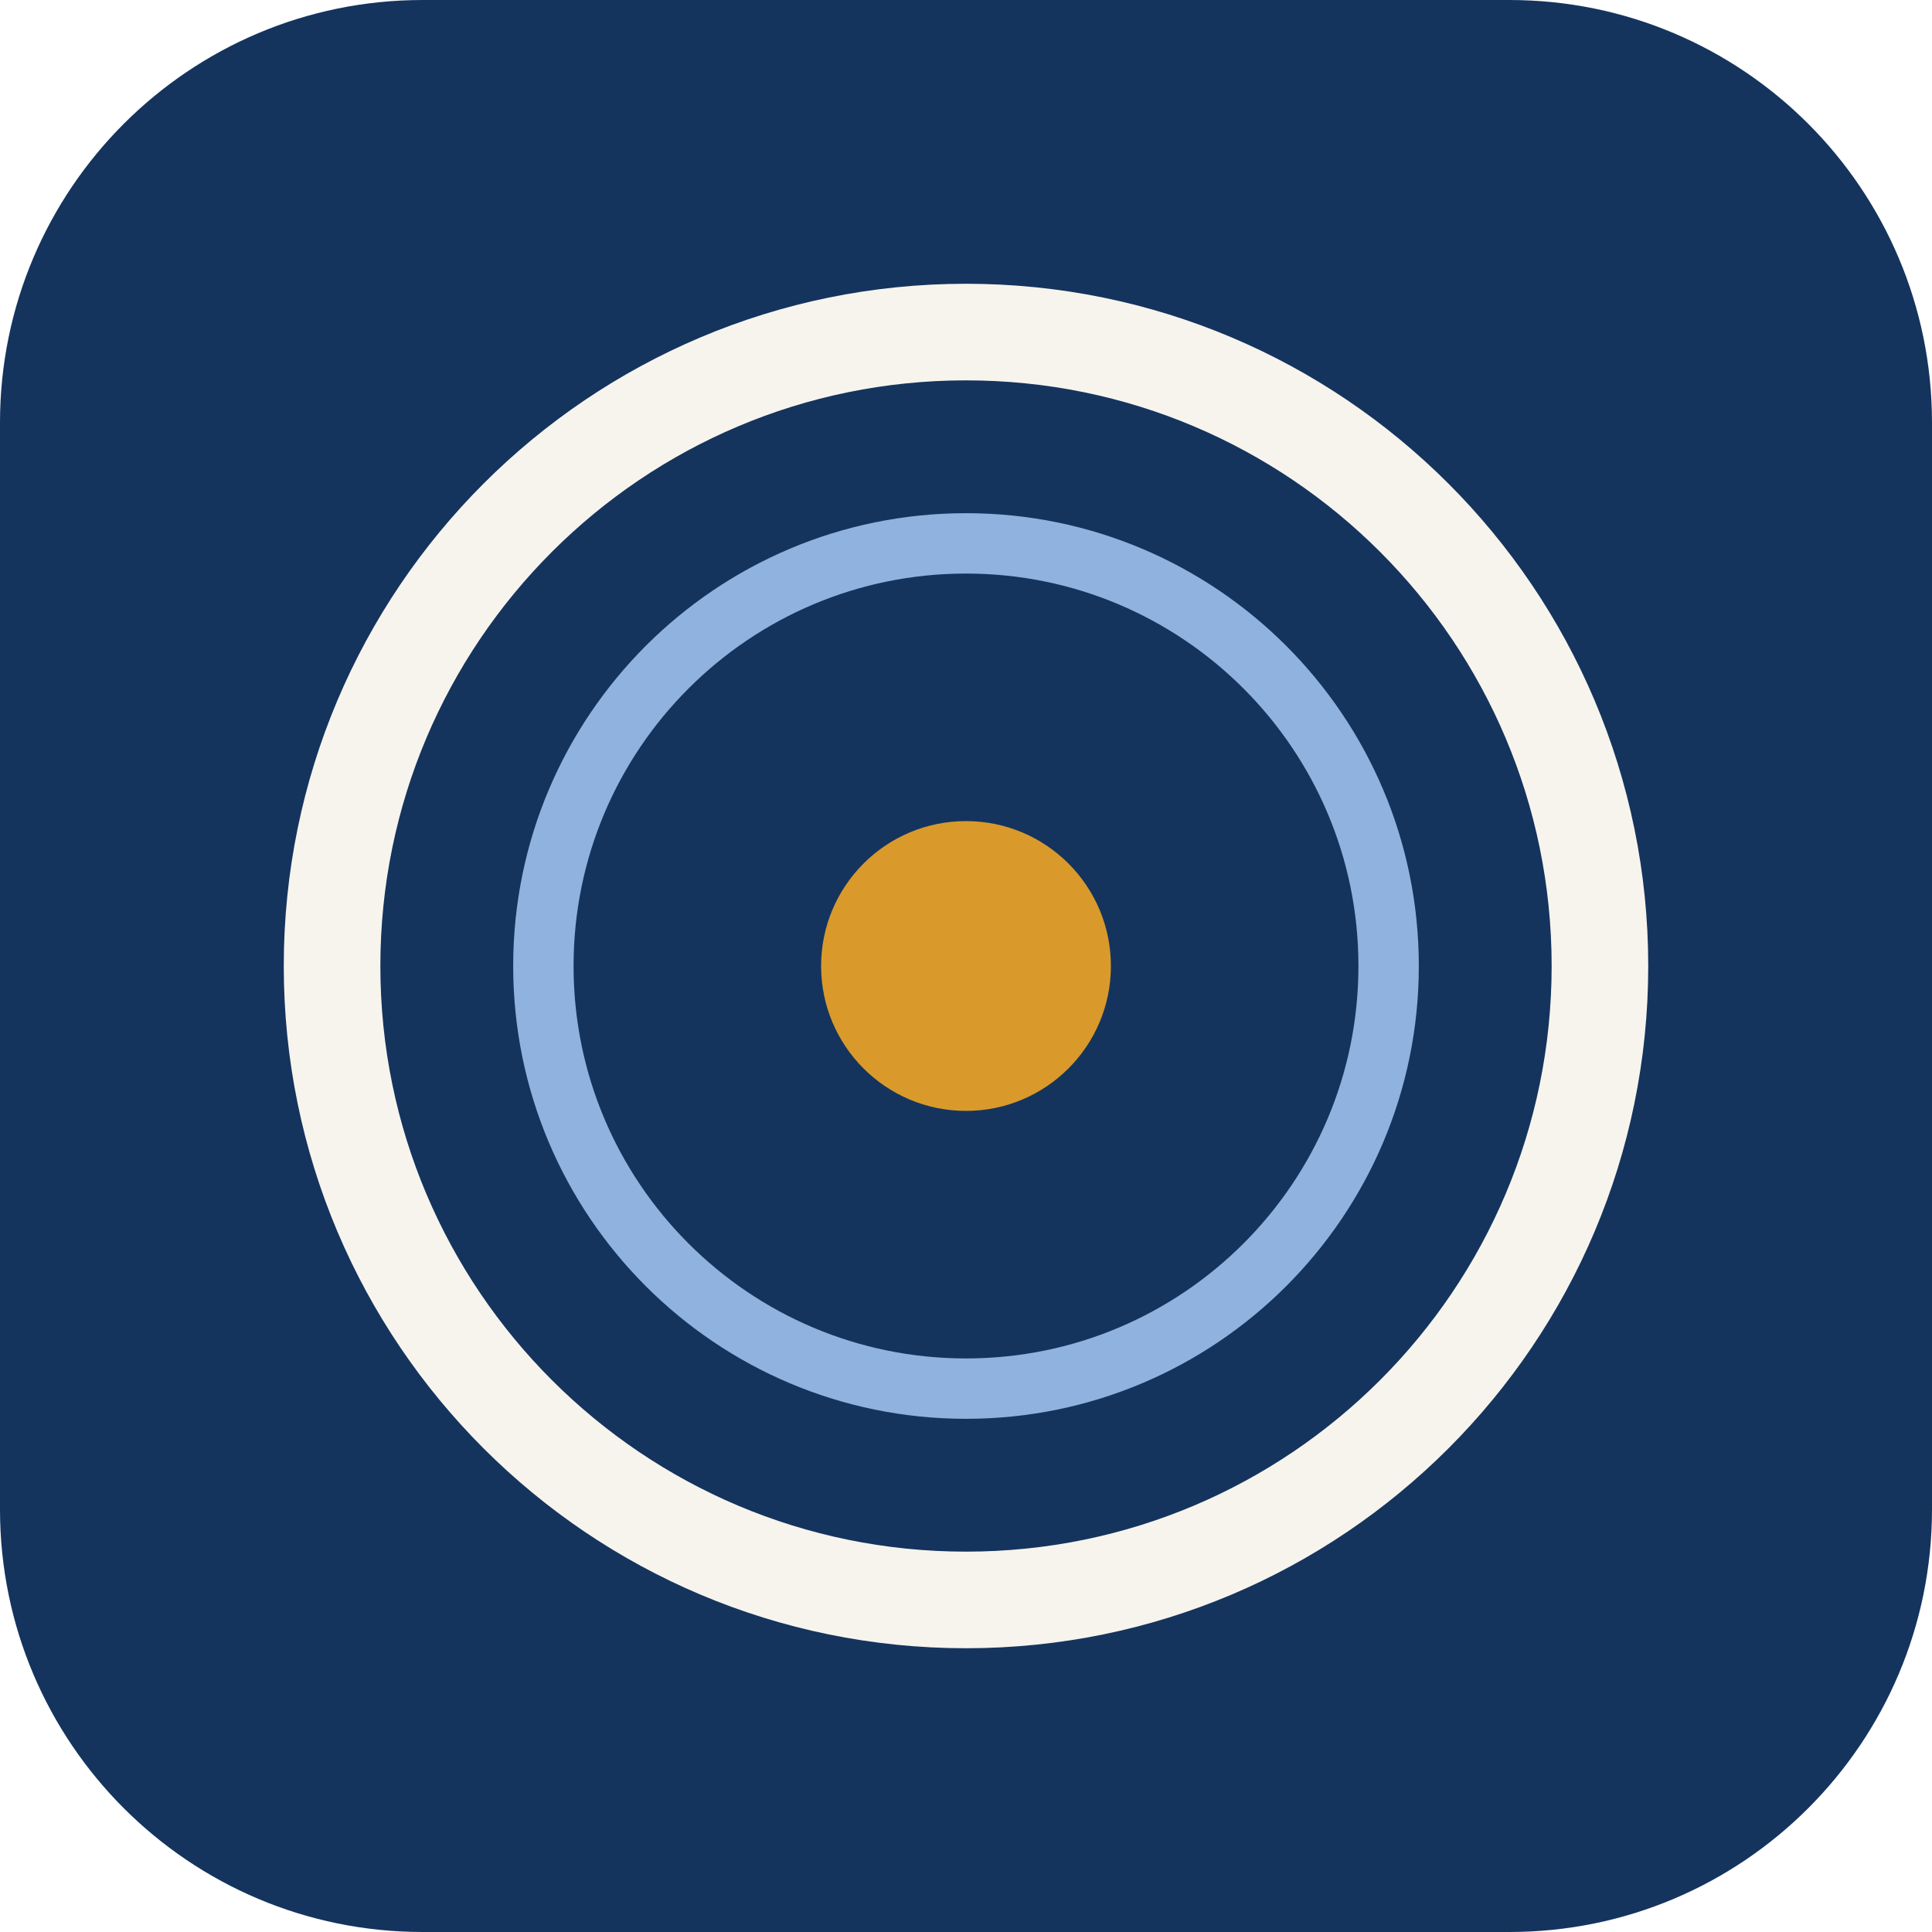
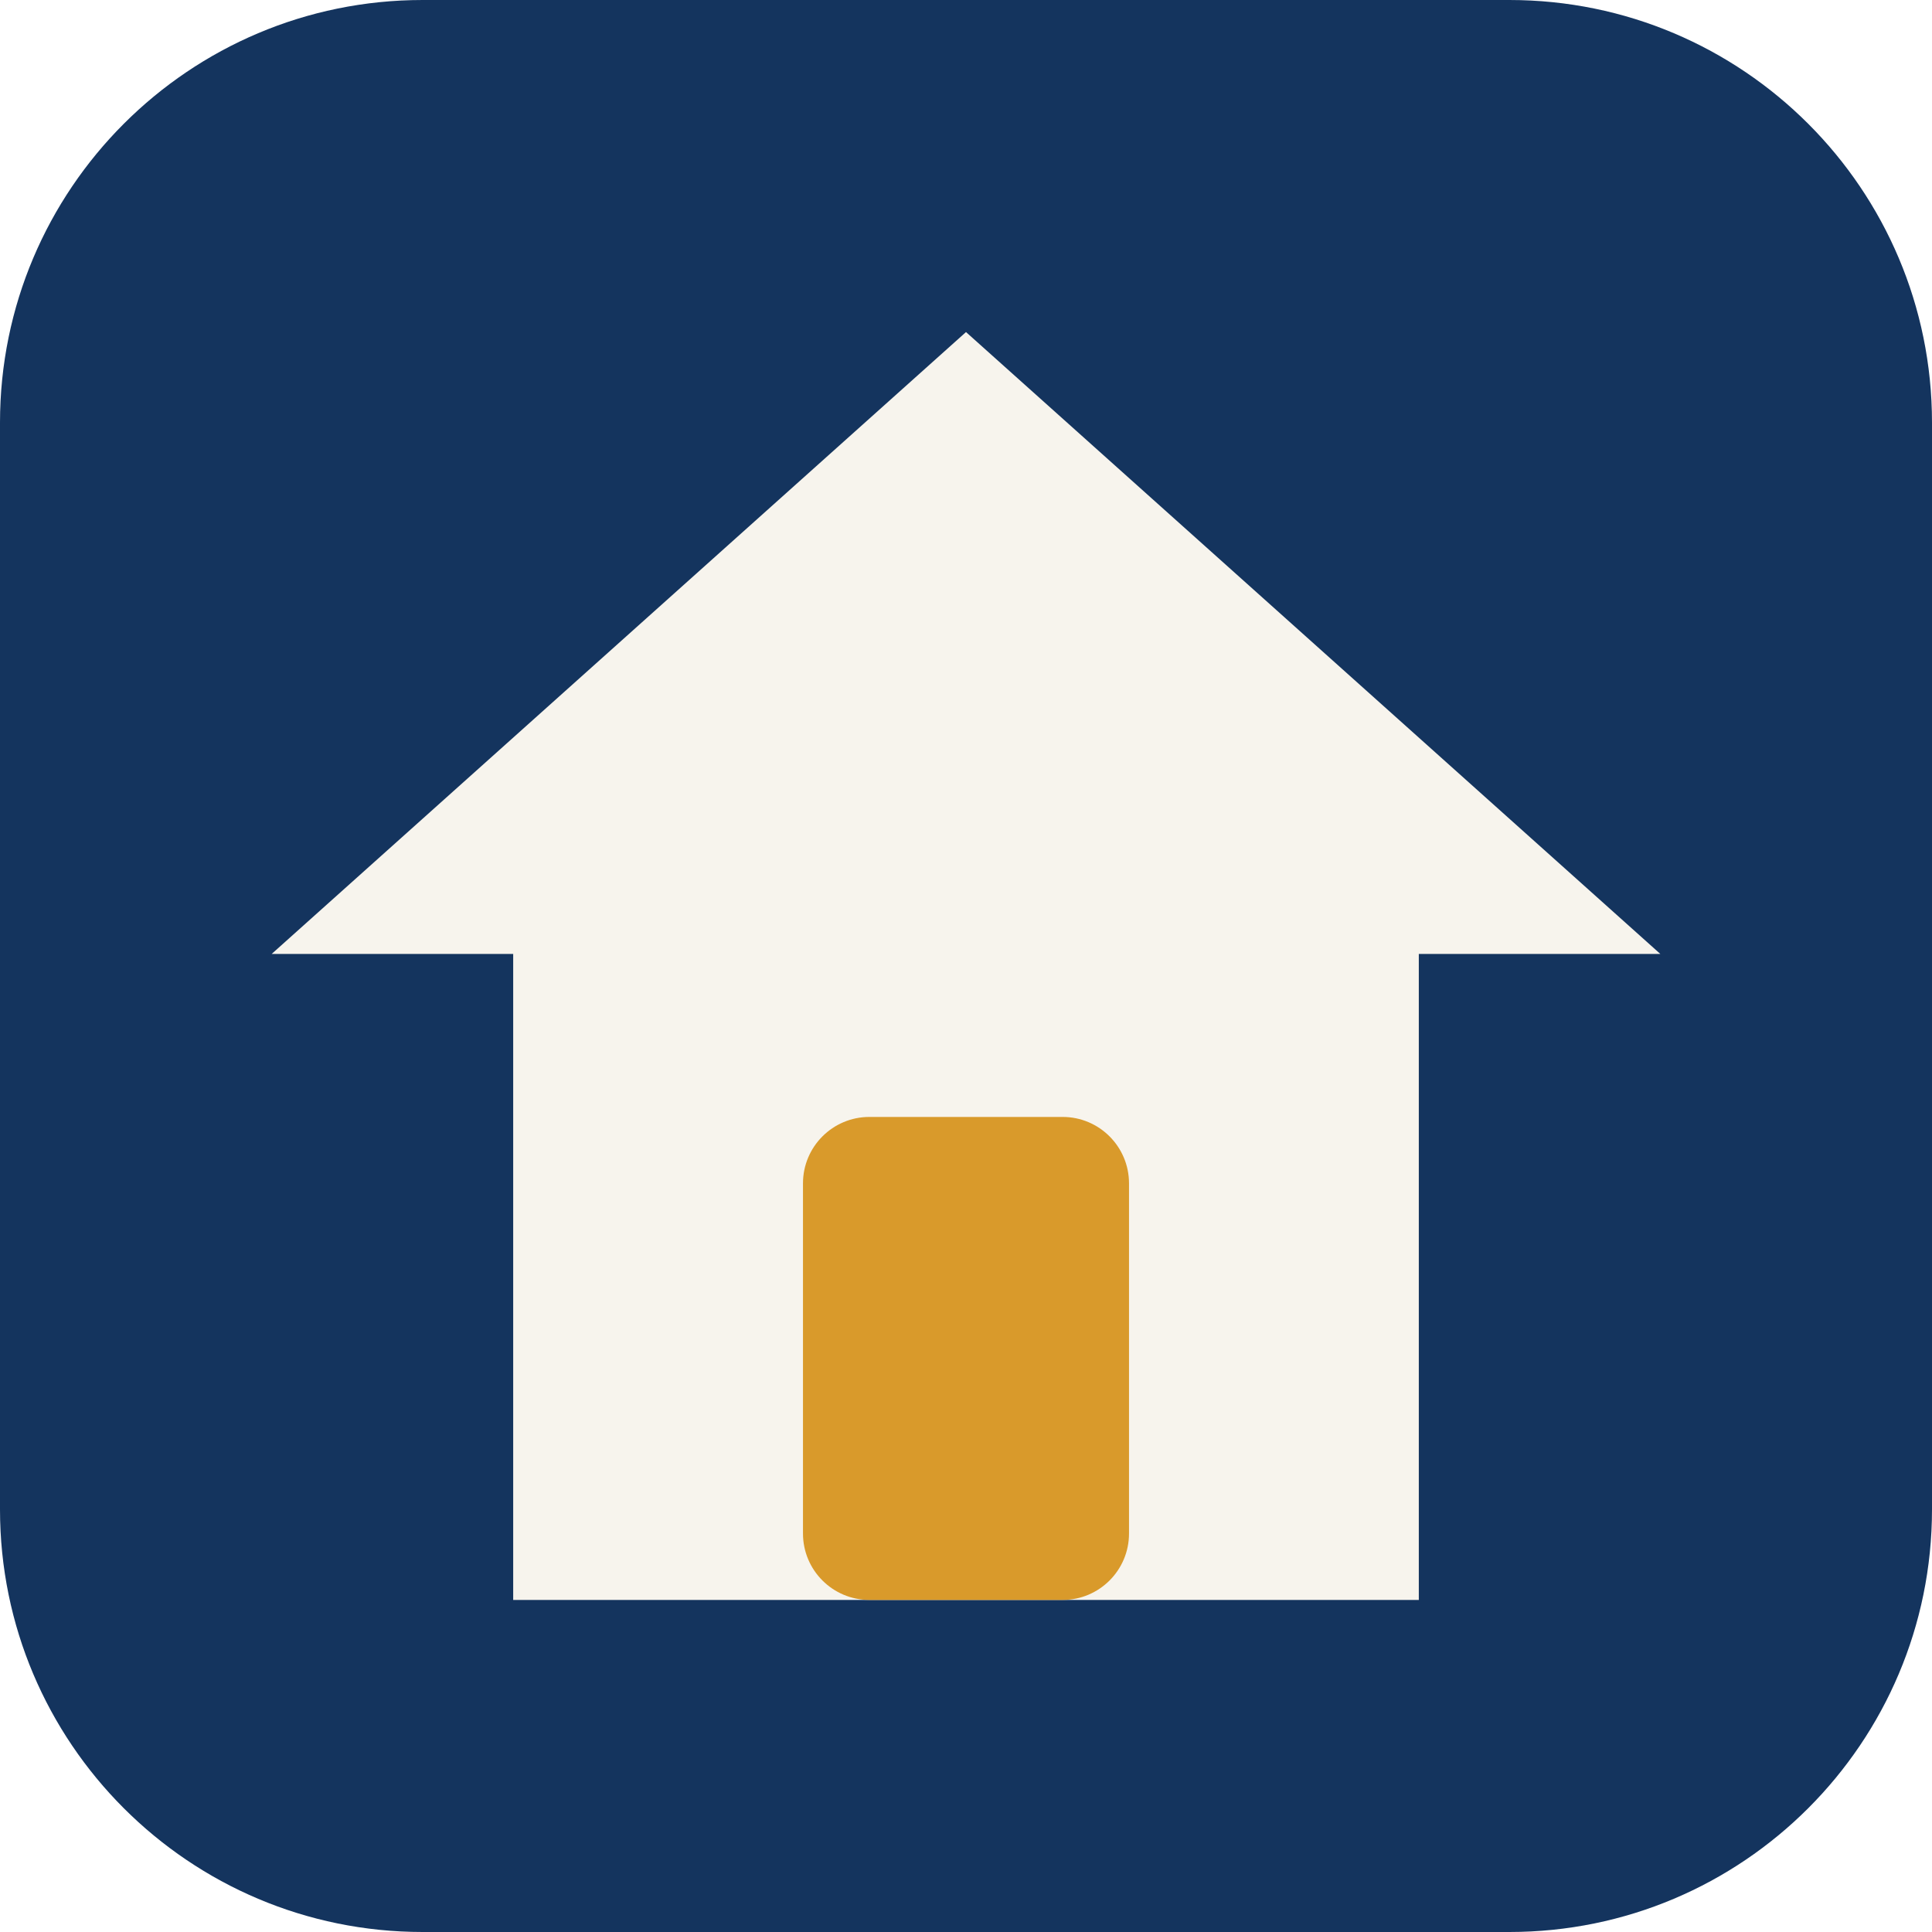
<svg xmlns="http://www.w3.org/2000/svg" viewBox="0 0 32 32" width="32" height="32">
  <rect width="32" height="32" rx="7" fill="#14345E" />
-   <circle cx="16" cy="16" r="10.5" fill="none" stroke="#F7F4ED" stroke-width="1.6" />
-   <circle cx="16" cy="16" r="7" fill="none" stroke="#8FB3DE" stroke-width="1" />
-   <circle cx="16" cy="16" r="2.4" fill="#D99A2B" />
+   <path d="M4.5 15.8 L16 5.5 L27.5 15.8 L23.5 15.8 L23.5 26.5 L8.5 26.5 L8.5 15.8 Z" fill="#F7F4ED" />
+   <rect x="13.3" y="18.5" width="5.4" height="8" rx="1.1" fill="#D99A2B" />
</svg>
